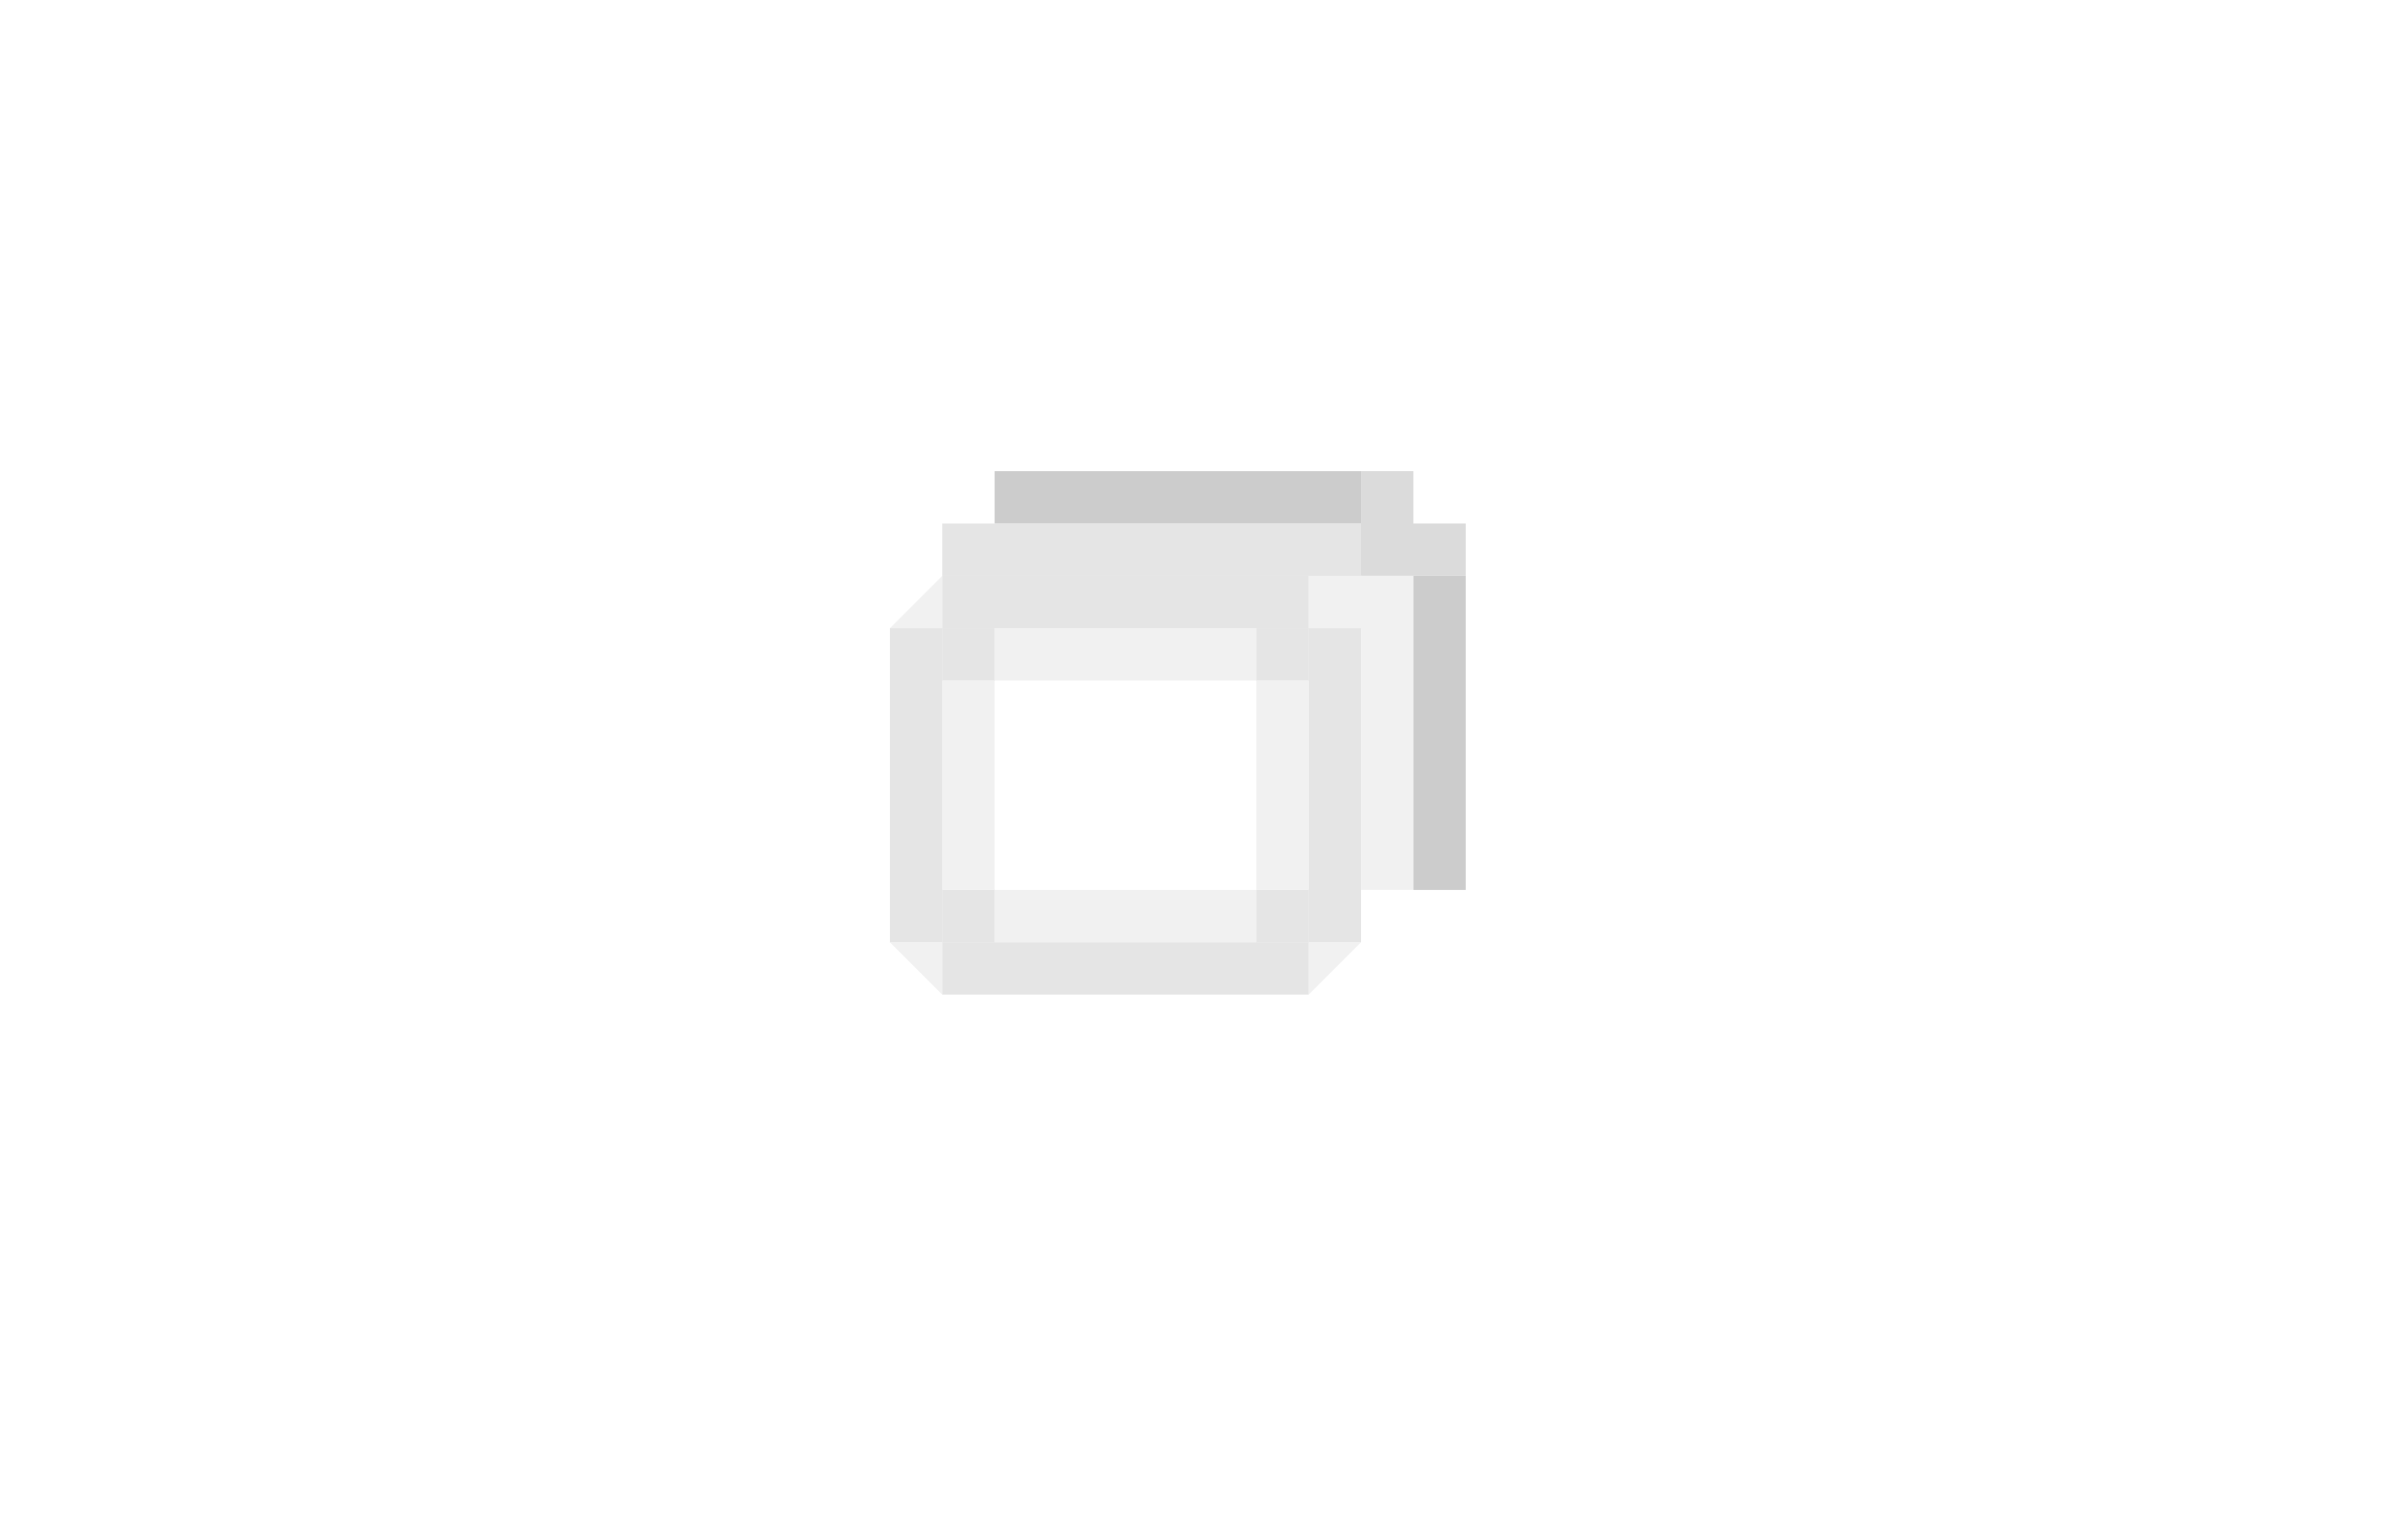
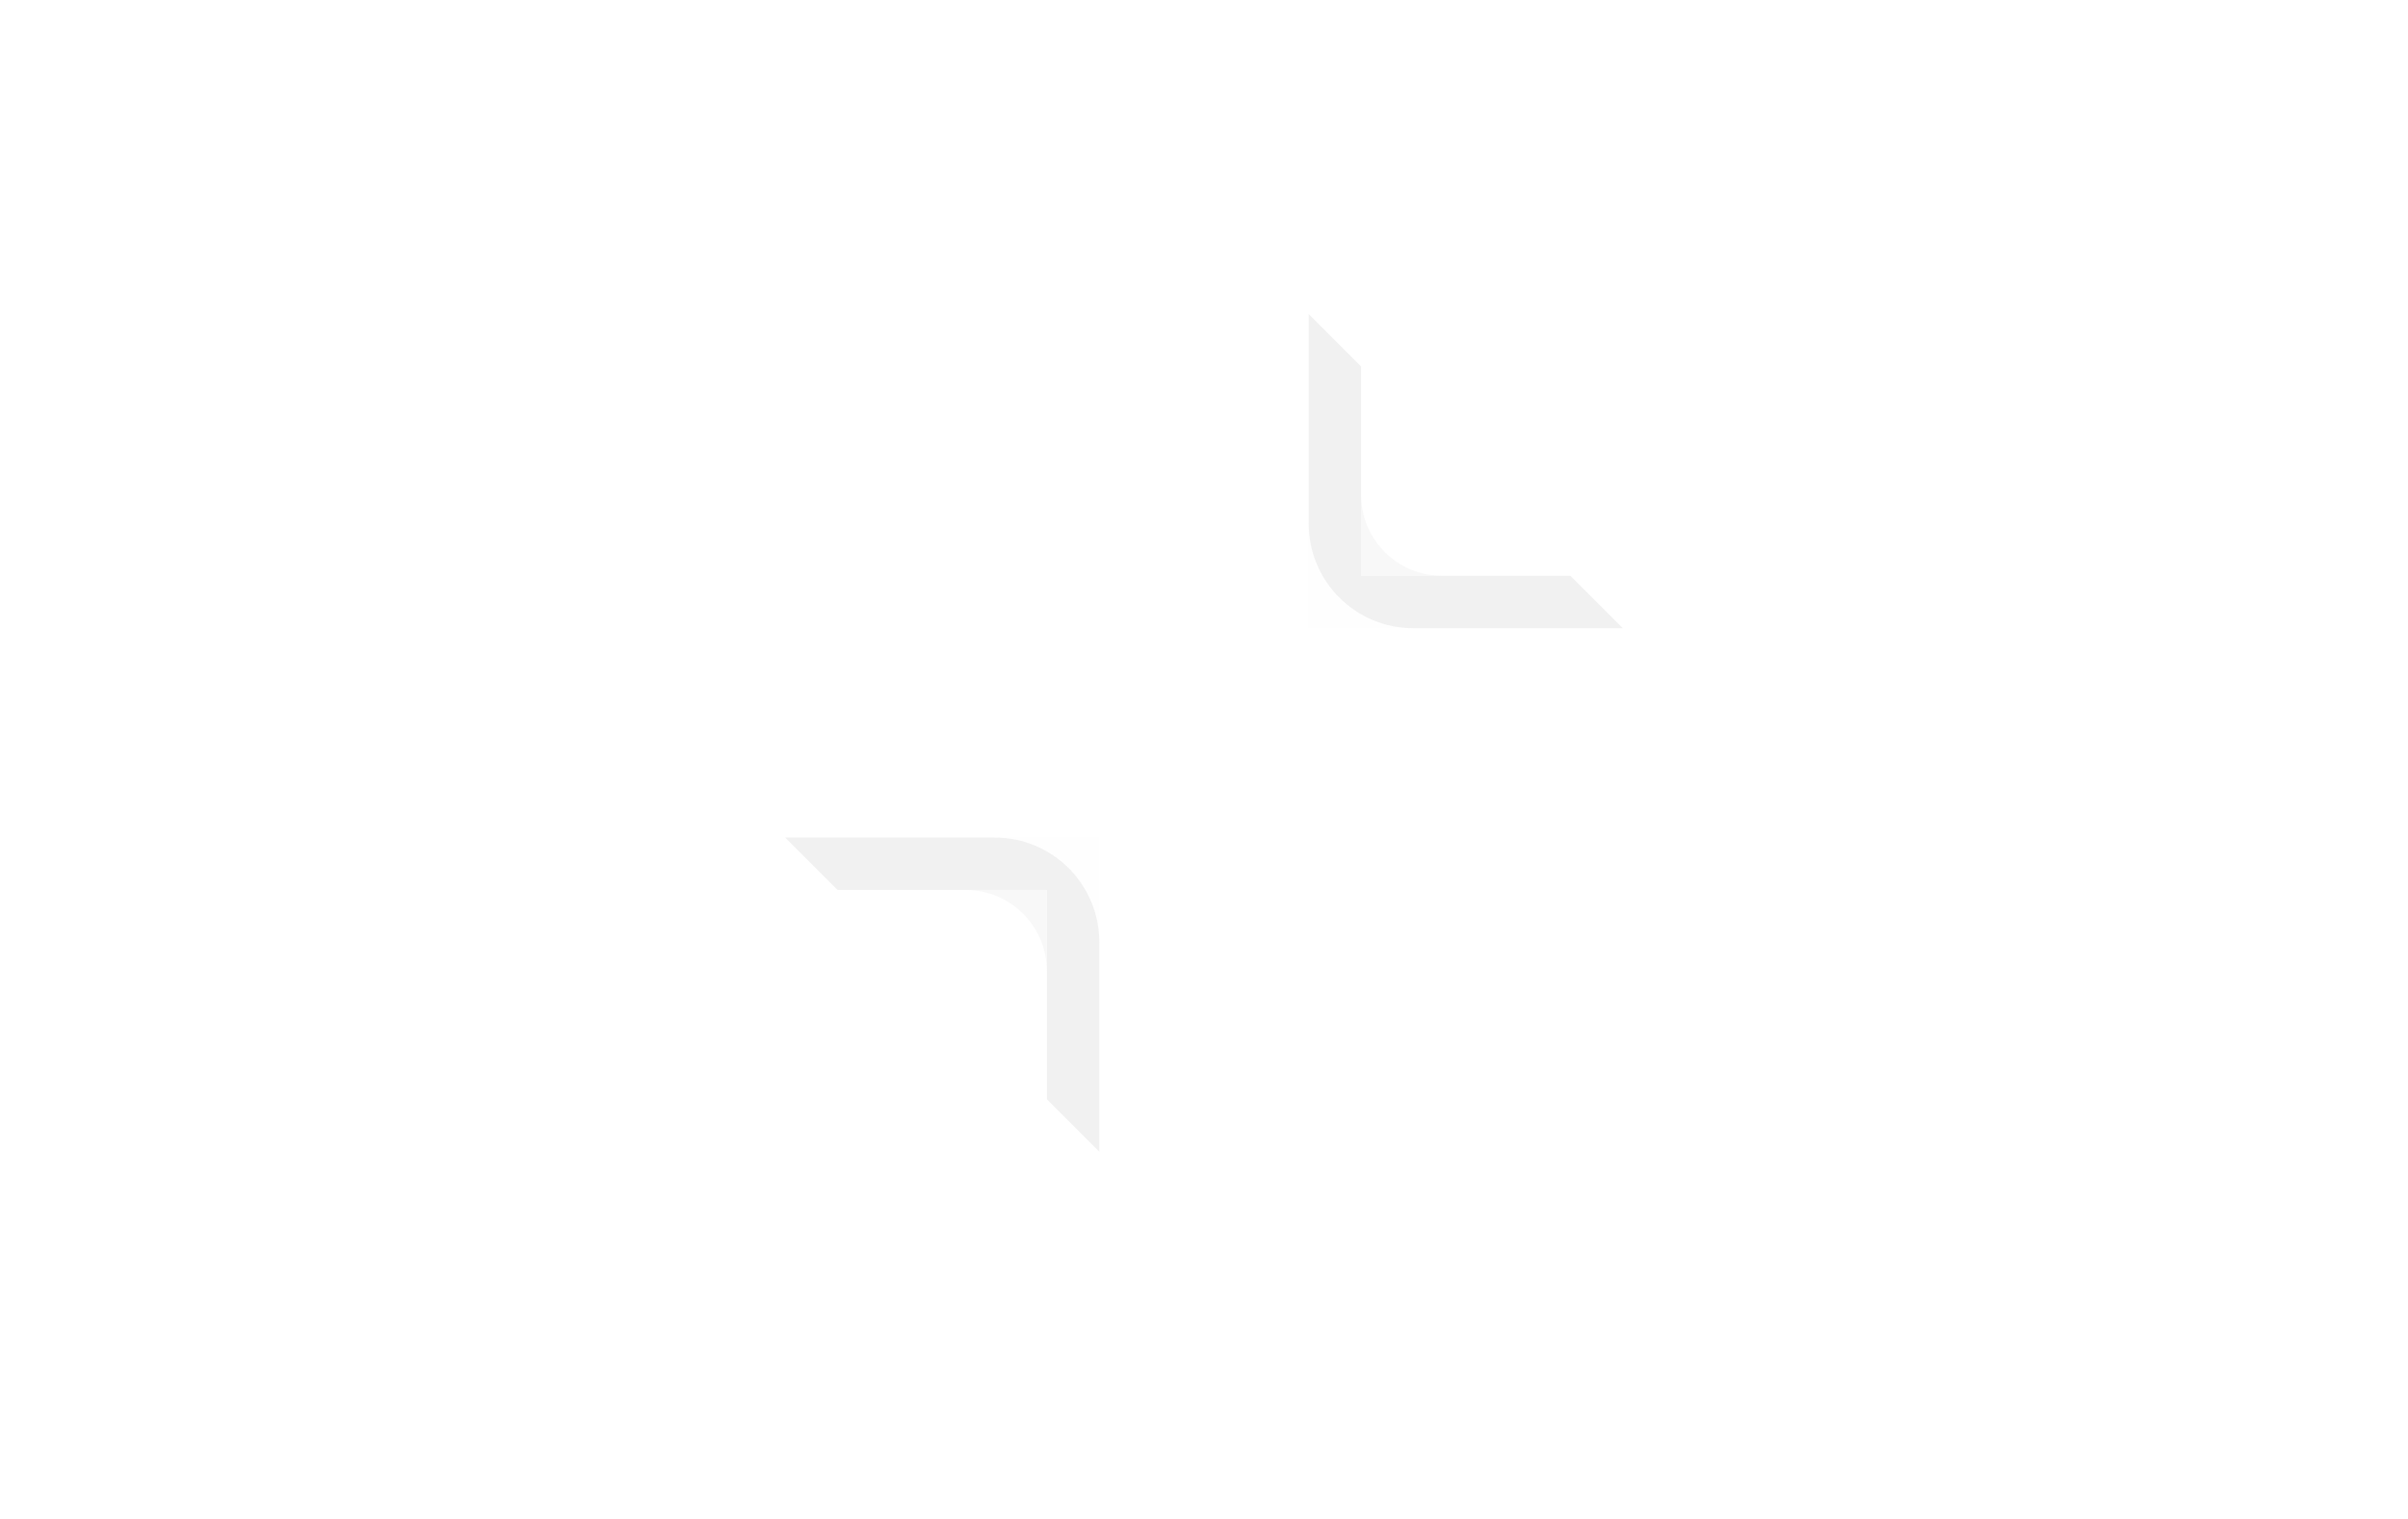
<svg xmlns="http://www.w3.org/2000/svg" viewBox="0 0 46 29" version="1.1" id="svg5" width="46" height="29" xml:space="preserve">
  <defs id="defs9">
    <style type="text/css" id="current-color-scheme-36">
      .ColorScheme-Text {
        color:#eff0f1;
      }
      .ColorScheme-NegativeText {
        color:#da4453;
      }
      </style>
    <style type="text/css" id="current-color-scheme-367">
      .ColorScheme-Text {
        color:#eff0f1;
      }
      .ColorScheme-NegativeText {
        color:#da4453;
      }
      </style>
    <style type="text/css" id="current-color-scheme-5">
      .ColorScheme-Text {
        color:#eff0f1;
      }
      .ColorScheme-NegativeText {
        color:#da4453;
      }
      </style>
    <style type="text/css" id="current-color-scheme-36-3">
      .ColorScheme-Text {
        color:#eff0f1;
      }
      .ColorScheme-NegativeText {
        color:#da4453;
      }
      </style>
    <style type="text/css" id="current-color-scheme-62">
      .ColorScheme-Text {
        color:#eff0f1;
      }
      .ColorScheme-NegativeText {
        color:#da4453;
      }
      </style>
    <style type="text/css" id="current-color-scheme-5-9">
      .ColorScheme-Text {
        color:#eff0f1;
      }
      .ColorScheme-NegativeText {
        color:#da4453;
      }
      </style>
    <style type="text/css" id="current-color-scheme-36-3-1">
      .ColorScheme-Text {
        color:#eff0f1;
      }
      .ColorScheme-NegativeText {
        color:#da4453;
      }
      </style>
    <style type="text/css" id="current-color-scheme-3675">
      .ColorScheme-Text {
        color:#eff0f1;
      }
      .ColorScheme-NegativeText {
        color:#da4453;
      }
      </style>
    <style type="text/css" id="current-color-scheme-53-3">
      .ColorScheme-Text {
        color:#eff0f1;
      }
      .ColorScheme-NegativeText {
        color:#da4453;
      }
      </style>
    <style type="text/css" id="current-color-scheme-5-5">
      .ColorScheme-Text {
        color:#eff0f1;
      }
      .ColorScheme-NegativeText {
        color:#da4453;
      }
      </style>
    <style type="text/css" id="current-color-scheme-0">
      .ColorScheme-Text {
        color:#eff0f1;
      }
      .ColorScheme-NegativeText {
        color:#da4453;
      }
      </style>
    <style type="text/css" id="current-color-scheme-5-6">
      .ColorScheme-Text {
        color:#eff0f1;
      }
      .ColorScheme-NegativeText {
        color:#da4453;
      }
      </style>
    <style type="text/css" id="current-color-scheme-36-3-6">
      .ColorScheme-Text {
        color:#eff0f1;
      }
      .ColorScheme-NegativeText {
        color:#da4453;
      }
      </style>
    <style type="text/css" id="current-color-scheme-5356-2">
      .ColorScheme-Text {
        color:#eff0f1;
      }
      .ColorScheme-NegativeText {
        color:#da4453;
      }
      </style>
    <style type="text/css" id="current-color-scheme-5-2">
      .ColorScheme-Text {
        color:#eff0f1;
      }
      .ColorScheme-NegativeText {
        color:#da4453;
      }
      </style>
    <style type="text/css" id="current-color-scheme-36-3-91">
      .ColorScheme-Text {
        color:#eff0f1;
      }
      .ColorScheme-NegativeText {
        color:#da4453;
      }
      </style>
    <style type="text/css" id="current-color-scheme-35">
      .ColorScheme-Text {
        color:#eff0f1;
      }
      .ColorScheme-NegativeText {
        color:#da4453;
      }
      </style>
    <style type="text/css" id="current-color-scheme-5-6-2">
      .ColorScheme-Text {
        color:#eff0f1;
      }
      .ColorScheme-NegativeText {
        color:#da4453;
      }
      </style>
    <style type="text/css" id="current-color-scheme-36-3-2">
      .ColorScheme-Text {
        color:#eff0f1;
      }
      .ColorScheme-NegativeText {
        color:#da4453;
      }
      </style>
    <style type="text/css" id="current-color-scheme-535-9">
      .ColorScheme-Text {
        color:#eff0f1;
      }
      .ColorScheme-NegativeText {
        color:#da4453;
      }
      </style>
    <style type="text/css" id="current-color-scheme-53-7">
      .ColorScheme-Text {
        color:#eff0f1;
      }
      .ColorScheme-NegativeText {
        color:#da4453;
      }
      </style>
    <style type="text/css" id="current-color-scheme-5-62">
      .ColorScheme-Text {
        color:#eff0f1;
      }
      .ColorScheme-NegativeText {
        color:#da4453;
      }
      </style>
    <style type="text/css" id="current-color-scheme-36-3-9">
      .ColorScheme-Text {
        color:#eff0f1;
      }
      .ColorScheme-NegativeText {
        color:#da4453;
      }
      </style>
+     <style type="text/css" id="current-color-scheme-36-31">
+       .ColorScheme-Text {
+         color:#eff0f1;
+       }
+       .ColorScheme-NegativeText {
+         color:#da4453;
+       }
+       </style>
+     <style type="text/css" id="current-color-scheme-367-7">
+       .ColorScheme-Text {
+         color:#eff0f1;
+       }
+       .ColorScheme-NegativeText {
+         color:#da4453;
+       }
+       </style>
+     <style type="text/css" id="current-color-scheme-5-59">
+       .ColorScheme-Text {
+         color:#eff0f1;
+       }
+       .ColorScheme-NegativeText {
+         color:#da4453;
+       }
+       </style>
+     <style type="text/css" id="current-color-scheme-36-3-62">
+       .ColorScheme-Text {
+         color:#eff0f1;
+       }
+       .ColorScheme-NegativeText {
+         color:#da4453;
+       }
+       </style>
+     <style type="text/css" id="current-color-scheme-62-1">
+       .ColorScheme-Text {
+         color:#eff0f1;
+       }
+       .ColorScheme-NegativeText {
+         color:#da4453;
+       }
+       </style>
+     <style type="text/css" id="current-color-scheme-5-9-7">
+       .ColorScheme-Text {
+         color:#eff0f1;
+       }
+       .ColorScheme-NegativeText {
+         color:#da4453;
+       }
+       </style>
+     <style type="text/css" id="current-color-scheme-36-3-1-8">
+       .ColorScheme-Text {
+         color:#eff0f1;
+       }
+       .ColorScheme-NegativeText {
+         color:#da4453;
+       }
+       </style>
+     <style type="text/css" id="current-color-scheme-3675-5">
+       .ColorScheme-Text {
+         color:#eff0f1;
+       }
+       .ColorScheme-NegativeText {
+         color:#da4453;
+       }
+       </style>
+     <style type="text/css" id="current-color-scheme-53-3-7">
+       .ColorScheme-Text {
+         color:#eff0f1;
+       }
+       .ColorScheme-NegativeText {
+         color:#da4453;
+       }
+       </style>
+     <style type="text/css" id="current-color-scheme-5-5-4">
+       .ColorScheme-Text {
+         color:#eff0f1;
+       }
+       .ColorScheme-NegativeText {
+         color:#da4453;
+       }
+       </style>
+     <style type="text/css" id="current-color-scheme-0-1">
+       .ColorScheme-Text {
+         color:#eff0f1;
+       }
+       .ColorScheme-NegativeText {
+         color:#da4453;
+       }
+       </style>
+     <style type="text/css" id="current-color-scheme-5-6-8">
+       .ColorScheme-Text {
+         color:#eff0f1;
+       }
+       .ColorScheme-NegativeText {
+         color:#da4453;
+       }
+       </style>
+     <style type="text/css" id="current-color-scheme-36-3-6-5">
+       .ColorScheme-Text {
+         color:#eff0f1;
+       }
+       .ColorScheme-NegativeText {
+         color:#da4453;
+       }
+       </style>
+     <style type="text/css" id="current-color-scheme-5356-2-9">
+       .ColorScheme-Text {
+         color:#eff0f1;
+       }
+       .ColorScheme-NegativeText {
+         color:#da4453;
+       }
+       </style>
+     <style type="text/css" id="current-color-scheme-5-2-7">
+       .ColorScheme-Text {
+         color:#eff0f1;
+       }
+       .ColorScheme-NegativeText {
+         color:#da4453;
+       }
+       </style>
+     <style type="text/css" id="current-color-scheme-36-3-91-5">
+       .ColorScheme-Text {
+         color:#eff0f1;
+       }
+       .ColorScheme-NegativeText {
+         color:#da4453;
+       }
+       </style>
+     <style type="text/css" id="current-color-scheme-35-3">
+       .ColorScheme-Text {
+         color:#eff0f1;
+       }
+       .ColorScheme-NegativeText {
+         color:#da4453;
+       }
+       </style>
+     <style type="text/css" id="current-color-scheme-5-6-2-8">
+       .ColorScheme-Text {
+         color:#eff0f1;
+       }
+       .ColorScheme-NegativeText {
+         color:#da4453;
+       }
+       </style>
+     <style type="text/css" id="current-color-scheme-36-3-2-8">
+       .ColorScheme-Text {
+         color:#eff0f1;
+       }
+       .ColorScheme-NegativeText {
+         color:#da4453;
+       }
+       </style>
+     <style type="text/css" id="current-color-scheme-535-9-3">
+       .ColorScheme-Text {
+         color:#eff0f1;
+       }
+       .ColorScheme-NegativeText {
+         color:#da4453;
+       }
+       </style>
+     <style type="text/css" id="current-color-scheme-53-7-1">
+       .ColorScheme-Text {
+         color:#eff0f1;
+       }
+       .ColorScheme-NegativeText {
+         color:#da4453;
+       }
+       </style>
+     <style type="text/css" id="current-color-scheme-5-62-8">
+       .ColorScheme-Text {
+         color:#eff0f1;
+       }
+       .ColorScheme-NegativeText {
+         color:#da4453;
+       }
+       </style>
+     <style type="text/css" id="current-color-scheme-36-3-9-9">
+       .ColorScheme-Text {
+         color:#eff0f1;
+       }
+       .ColorScheme-NegativeText {
+         color:#da4453;
+       }
+       </style>
    <style type="text/css" id="current-color-scheme-36-7">
      .ColorScheme-Text {
        color:#eff0f1;
      }
      .ColorScheme-NegativeText {
        color:#da4453;
      }
      </style>
    <style type="text/css" id="current-color-scheme-367-5">
      .ColorScheme-Text {
        color:#eff0f1;
      }
      .ColorScheme-NegativeText {
        color:#da4453;
      }
      </style>
    <style type="text/css" id="current-color-scheme-5-3">
      .ColorScheme-Text {
        color:#eff0f1;
      }
      .ColorScheme-NegativeText {
        color:#da4453;
      }
      </style>
    <style type="text/css" id="current-color-scheme-36-3-5">
      .ColorScheme-Text {
        color:#eff0f1;
      }
      .ColorScheme-NegativeText {
        color:#da4453;
      }
      </style>
    <style type="text/css" id="current-color-scheme-62-6">
      .ColorScheme-Text {
        color:#eff0f1;
      }
      .ColorScheme-NegativeText {
        color:#da4453;
      }
      </style>
    <style type="text/css" id="current-color-scheme-5-9-2">
      .ColorScheme-Text {
        color:#eff0f1;
      }
      .ColorScheme-NegativeText {
        color:#da4453;
      }
      </style>
    <style type="text/css" id="current-color-scheme-36-3-1-9">
      .ColorScheme-Text {
        color:#eff0f1;
      }
      .ColorScheme-NegativeText {
        color:#da4453;
      }
      </style>
    <style type="text/css" id="current-color-scheme-3675-1">
      .ColorScheme-Text {
        color:#eff0f1;
      }
      .ColorScheme-NegativeText {
        color:#da4453;
      }
      </style>
    <style type="text/css" id="current-color-scheme-53-3-2">
      .ColorScheme-Text {
        color:#eff0f1;
      }
      .ColorScheme-NegativeText {
        color:#da4453;
      }
      </style>
    <style type="text/css" id="current-color-scheme-5-5-7">
      .ColorScheme-Text {
        color:#eff0f1;
      }
      .ColorScheme-NegativeText {
        color:#da4453;
      }
      </style>
    <style type="text/css" id="current-color-scheme-0-0">
      .ColorScheme-Text {
        color:#eff0f1;
      }
      .ColorScheme-NegativeText {
        color:#da4453;
      }
      </style>
    <style type="text/css" id="current-color-scheme-5-6-9">
      .ColorScheme-Text {
        color:#eff0f1;
      }
      .ColorScheme-NegativeText {
        color:#da4453;
      }
      </style>
    <style type="text/css" id="current-color-scheme-36-3-6-3">
      .ColorScheme-Text {
        color:#eff0f1;
      }
      .ColorScheme-NegativeText {
        color:#da4453;
      }
      </style>
    <style type="text/css" id="current-color-scheme-5356-2-6">
      .ColorScheme-Text {
        color:#eff0f1;
      }
      .ColorScheme-NegativeText {
        color:#da4453;
      }
      </style>
    <style type="text/css" id="current-color-scheme-5-2-0">
      .ColorScheme-Text {
        color:#eff0f1;
      }
      .ColorScheme-NegativeText {
        color:#da4453;
      }
      </style>
    <style type="text/css" id="current-color-scheme-36-3-91-6">
      .ColorScheme-Text {
        color:#eff0f1;
      }
      .ColorScheme-NegativeText {
        color:#da4453;
      }
      </style>
    <style type="text/css" id="current-color-scheme-35-2">
      .ColorScheme-Text {
        color:#eff0f1;
      }
      .ColorScheme-NegativeText {
        color:#da4453;
      }
      </style>
    <style type="text/css" id="current-color-scheme-5-6-2-6">
      .ColorScheme-Text {
        color:#eff0f1;
      }
      .ColorScheme-NegativeText {
        color:#da4453;
      }
      </style>
    <style type="text/css" id="current-color-scheme-36-3-2-1">
      .ColorScheme-Text {
        color:#eff0f1;
      }
      .ColorScheme-NegativeText {
        color:#da4453;
      }
      </style>
    <style type="text/css" id="current-color-scheme-535-9-8">
      .ColorScheme-Text {
        color:#eff0f1;
      }
      .ColorScheme-NegativeText {
        color:#da4453;
      }
      </style>
    <style type="text/css" id="current-color-scheme-53-7-7">
      .ColorScheme-Text {
        color:#eff0f1;
      }
      .ColorScheme-NegativeText {
        color:#da4453;
      }
      </style>
    <style type="text/css" id="current-color-scheme-5-62-9">
      .ColorScheme-Text {
        color:#eff0f1;
      }
      .ColorScheme-NegativeText {
        color:#da4453;
      }
      </style>
    <style type="text/css" id="current-color-scheme-36-3-9-2">
      .ColorScheme-Text {
        color:#eff0f1;
      }
      .ColorScheme-NegativeText {
        color:#da4453;
      }
      </style>
  </defs>
  <style type="text/css" id="current-color-scheme">
        .ColorScheme-Text {
            color:#eff0f1;
        }
    </style>
  <style type="text/css" id="current-color-scheme-5356">
        .ColorScheme-Text {
            color:#eff0f1;
        }
    </style>
  <style type="text/css" id="current-color-scheme-535">
        .ColorScheme-Text {
            color:#eff0f1;
        }
    </style>
  <style type="text/css" id="current-color-scheme-53">
        .ColorScheme-Text {
            color:#eff0f1;
        }
    </style>
  <style type="text/css" id="current-color-scheme-3">
        .ColorScheme-Text {
            color:#eff0f1;
        }
    </style>
  <style type="text/css" id="current-color-scheme-3-5">
        .ColorScheme-Text {
            color:#eff0f1;
        }
    </style>
  <style type="text/css" id="current-color-scheme-3-3">
        .ColorScheme-Text {
            color:#eff0f1;
        }
    </style>
  <style type="text/css" id="current-color-scheme-36-35">
        .ColorScheme-Text {
            color:#eff0f1;
        }
    </style>
  <style type="text/css" id="current-color-scheme-6">
        .ColorScheme-Text {
            color:#eff0f1;
        }
    </style>
  <style type="text/css" id="current-color-scheme-3-7">
        .ColorScheme-Text {
            color:#eff0f1;
        }
    </style>
  <style type="text/css" id="current-color-scheme-3-2">
        .ColorScheme-Text {
            color:#eff0f1;
        }
    </style>
  <style type="text/css" id="current-color-scheme-3-3-7">
        .ColorScheme-Text {
            color:#eff0f1;
        }
    </style>
  <style type="text/css" id="current-color-scheme-36-0">
        .ColorScheme-Text {
            color:#eff0f1;
        }
    </style>
  <style type="text/css" id="current-color-scheme-6-9">
        .ColorScheme-Text {
            color:#eff0f1;
        }
    </style>
  <style type="text/css" id="current-color-scheme-3-7-3">
        .ColorScheme-Text {
            color:#eff0f1;
        }
    </style>
  <style type="text/css" id="current-color-scheme-3-12">
        .ColorScheme-Text {
            color:#eff0f1;
        }
    </style>
  <style type="text/css" id="current-color-scheme-3-5-7">
        .ColorScheme-Text {
            color:#eff0f1;
        }
    </style>
  <style type="text/css" id="current-color-scheme-3-3-09">
        .ColorScheme-Text {
            color:#eff0f1;
        }
    </style>
  <style type="text/css" id="current-color-scheme-36-360">
        .ColorScheme-Text {
            color:#eff0f1;
        }
    </style>
  <style type="text/css" id="current-color-scheme-3-2-6">
        .ColorScheme-Text {
            color:#eff0f1;
        }
    </style>
  <style type="text/css" id="current-color-scheme-3-3-6">
        .ColorScheme-Text {
            color:#eff0f1;
        }
    </style>
  <style type="text/css" id="current-color-scheme-36-1">
        .ColorScheme-Text {
            color:#eff0f1;
        }
    </style>
  <style type="text/css" id="current-color-scheme-6-2">
        .ColorScheme-Text {
            color:#eff0f1;
        }
    </style>
  <style type="text/css" id="current-color-scheme-3-7-61">
        .ColorScheme-Text {
            color:#eff0f1;
        }
    </style>
  <style type="text/css" id="current-color-scheme-3-0">
        .ColorScheme-Text {
            color:#eff0f1;
        }
    </style>
  <style type="text/css" id="current-color-scheme-3-3-9">
        .ColorScheme-Text {
            color:#eff0f1;
        }
    </style>
  <style type="text/css" id="current-color-scheme-36-36">
        .ColorScheme-Text {
            color:#eff0f1;
        }
    </style>
  <style type="text/css" id="current-color-scheme-6-0">
        .ColorScheme-Text {
            color:#eff0f1;
        }
    </style>
  <style type="text/css" id="current-color-scheme-3-7-6">
        .ColorScheme-Text {
            color:#eff0f1;
        }
    </style>
  <style type="text/css" id="current-color-scheme-3-9">
        .ColorScheme-Text {
            color:#eff0f1;
        }
    </style>
  <style type="text/css" id="current-color-scheme-3-3-1">
        .ColorScheme-Text {
            color:#eff0f1;
        }
    </style>
  <style type="text/css" id="current-color-scheme-36-2">
        .ColorScheme-Text {
            color:#eff0f1;
        }
    </style>
  <style type="text/css" id="current-color-scheme-6-7">
        .ColorScheme-Text {
            color:#eff0f1;
        }
    </style>
  <style type="text/css" id="current-color-scheme-3-7-0">
        .ColorScheme-Text {
            color:#eff0f1;
        }
    </style>
  <style type="text/css" id="current-color-scheme-3-1">
        .ColorScheme-Text {
            color:#eff0f1;
        }
    </style>
  <style type="text/css" id="current-color-scheme-36-27">
        .ColorScheme-Text {
            color:#eff0f1;
        }
    </style>
  <style type="text/css" id="current-color-scheme-3-5-2">
        .ColorScheme-Text {
            color:#eff0f1;
        }
    </style>
  <style type="text/css" id="current-color-scheme-3-3-0">
        .ColorScheme-Text {
            color:#eff0f1;
        }
    </style>
  <style type="text/css" id="current-color-scheme-36-6">
        .ColorScheme-Text {
            color:#eff0f1;
        }
    </style>
  <style type="text/css" id="current-color-scheme-6-9-8">
        .ColorScheme-Text {
            color:#eff0f1;
        }
    </style>
  <style type="text/css" id="current-color-scheme-3-7-3-7">
        .ColorScheme-Text {
            color:#eff0f1;
        }
    </style>
  <g id="g7" transform="translate(-16)" />
  <g id="g9" transform="translate(-13,-1)">
-     <path id="rect7" style="fill:#cccccc;fill-opacity:0.7;stroke-linecap:round;stroke-linejoin:round;paint-order:stroke fill markers" d="m 39,10 v 1 1 h 1 1 v -1 h -1 v -1 z" />
-     <path id="rect5" style="fill:#e5e5e5;fill-opacity:0.5;stroke-width:0.354;stroke-linecap:round;stroke-linejoin:round;paint-order:stroke fill markers" d="m 38,12 v 1 h 1 v 5 h 1 v -6 h -1 z m -6,1 v 1 h 5 v -1 z m 5,1 v 4 h 1 v -4 z m 0,4 h -5 v 1 h 5 z m -5,0 v -4 h -1 v 4 z" />
-     <path id="rect4" style="fill:#e5e5e5;fill-opacity:0.5;stroke-width:0.354;stroke-linecap:round;stroke-linejoin:round;paint-order:stroke fill markers" d="m 31,12 -1,1 h 1 z m -1,7 1,1 v -1 z m 8,0 v 1 l 1,-1 z" />
-     <path id="path3" style="fill:#cccccc;fill-opacity:1;stroke-width:0.794;stroke-linecap:round;stroke-linejoin:round;paint-order:stroke fill markers" d="m 32,10 v 1 h 8 v 7 h 1 v -6 h -1 v -1 h -1 v -1 z" />
-     <path id="rect2" style="fill:#e5e5e5;fill-opacity:1;stroke-width:0.794;stroke-linecap:round;stroke-linejoin:round;paint-order:stroke fill markers" d="m 30,13 v 6 h 1 v 1 h 7 v -1 h 1 v -6 h -1 v -1 h -7 v 1 z m 1,0 h 7 v 6 h -7 v -5.831 z" />
-     <rect style="fill:#cccccc;fill-opacity:0.5;stroke-width:1;stroke-linecap:round;stroke-linejoin:round;paint-order:stroke fill markers" id="rect6" width="1" height="8" x="11" y="-39" transform="rotate(90)" />
-     <path id="rect15" style="fill:#cbcbcb;fill-opacity:0.502;stroke-linecap:round;stroke-linejoin:round;paint-order:stroke fill markers" d="m 31,13 v 1 h 1 v -1 z m 6,0 v 1 h 1 v -1 z m -6,5 v 1 h 1 v -1 z m 6,0 v 1 h 1 v -1 z" />
+     <g id="g512" transform="translate(-1.999999,2)">
+       <g id="g581" transform="rotate(180,26.49902,17.5)">
+         <g id="g571" transform="translate(-16)" />
+         <g id="g579" transform="translate(-13,-1)">
+           <path id="path573" style="fill:#e5e5e5;fill-opacity:0.05;stroke-width:6.429;stroke-linecap:round;stroke-linejoin:round;paint-order:markers stroke fill" d="M 30,19.002 V 21 h 1.998 C 30.89,21 30,20.11 30,19.002 Z" />
+           <path id="path575" style="fill:#e5e5e5;fill-opacity:0.25;stroke-width:5;stroke-linecap:round;stroke-linejoin:round;paint-order:markers stroke fill" d="M 31,18.445 V 20 h 1.555 C 31.693,20 31,19.307 31,18.445 Z" />
+           <path id="path577" style="fill:#e5e5e5;fill-opacity:0.5;stroke-width:0.794;stroke-linecap:round;stroke-linejoin:round;paint-order:stroke fill markers" d="m 29.998,15 v 4 c 0,1.108 0.892,2 2,2 h 4 l -1,-1 h -4 v -4 z" />
+         </g>
+       </g>
+     </g>
+     <g id="g640" transform="rotate(180,33,11)">
+       <g id="g630" transform="translate(-16)" />
+       <g id="g638" transform="translate(-13,-1)">
+         <g id="g504">
+           <path id="path632" style="fill:#e5e5e5;fill-opacity:0.05;stroke-width:6.429;stroke-linecap:round;stroke-linejoin:round;paint-order:markers stroke fill" d="M 39.002,10 C 40.11,10 41,10.89 41,11.998 V 10 Z" />
+           <path id="path634" style="fill:#e5e5e5;fill-opacity:0.25;stroke-width:5;stroke-linecap:round;stroke-linejoin:round;paint-order:markers stroke fill" d="M 38.445,11 C 39.307,11 40,11.693 40,12.555 V 11 Z" />
+           <path id="path636" style="fill:#e5e5e5;fill-opacity:0.5;stroke-width:0.794;stroke-linecap:round;stroke-linejoin:round;paint-order:stroke fill markers" d="m 35,10 1,1 h 4 v 4 l 1,1 v -4 c 0,-1.108 -0.892,-2 -2,-2 z" />
+         </g>
+       </g>
+     </g>
  </g>
+   <style type="text/css" id="current-color-scheme-33">
+         .ColorScheme-Text {
+             color:#eff0f1;
+         }
+     </style>
+   <style type="text/css" id="current-color-scheme-5356-3">
+         .ColorScheme-Text {
+             color:#eff0f1;
+         }
+     </style>
+   <style type="text/css" id="current-color-scheme-535-8">
+         .ColorScheme-Text {
+             color:#eff0f1;
+         }
+     </style>
+   <style type="text/css" id="current-color-scheme-53-6">
+         .ColorScheme-Text {
+             color:#eff0f1;
+         }
+     </style>
+   <style type="text/css" id="current-color-scheme-3-04">
+         .ColorScheme-Text {
+             color:#eff0f1;
+         }
+     </style>
+   <style type="text/css" id="current-color-scheme-3-5-8">
+         .ColorScheme-Text {
+             color:#eff0f1;
+         }
+     </style>
+   <style type="text/css" id="current-color-scheme-3-3-8">
+         .ColorScheme-Text {
+             color:#eff0f1;
+         }
+     </style>
+   <style type="text/css" id="current-color-scheme-36-35-8">
+         .ColorScheme-Text {
+             color:#eff0f1;
+         }
+     </style>
+   <style type="text/css" id="current-color-scheme-6-97">
+         .ColorScheme-Text {
+             color:#eff0f1;
+         }
+     </style>
+   <style type="text/css" id="current-color-scheme-3-7-7">
+         .ColorScheme-Text {
+             color:#eff0f1;
+         }
+     </style>
+   <style type="text/css" id="current-color-scheme-3-2-64">
+         .ColorScheme-Text {
+             color:#eff0f1;
+         }
+     </style>
+   <style type="text/css" id="current-color-scheme-3-3-7-3">
+         .ColorScheme-Text {
+             color:#eff0f1;
+         }
+     </style>
+   <style type="text/css" id="current-color-scheme-36-0-0">
+         .ColorScheme-Text {
+             color:#eff0f1;
+         }
+     </style>
+   <style type="text/css" id="current-color-scheme-6-9-3">
+         .ColorScheme-Text {
+             color:#eff0f1;
+         }
+     </style>
+   <style type="text/css" id="current-color-scheme-3-7-3-0">
+         .ColorScheme-Text {
+             color:#eff0f1;
+         }
+     </style>
+   <style type="text/css" id="current-color-scheme-3-12-9">
+         .ColorScheme-Text {
+             color:#eff0f1;
+         }
+     </style>
+   <style type="text/css" id="current-color-scheme-3-5-7-2">
+         .ColorScheme-Text {
+             color:#eff0f1;
+         }
+     </style>
+   <style type="text/css" id="current-color-scheme-3-3-09-5">
+         .ColorScheme-Text {
+             color:#eff0f1;
+         }
+     </style>
+   <style type="text/css" id="current-color-scheme-36-360-4">
+         .ColorScheme-Text {
+             color:#eff0f1;
+         }
+     </style>
+   <style type="text/css" id="current-color-scheme-3-2-6-0">
+         .ColorScheme-Text {
+             color:#eff0f1;
+         }
+     </style>
+   <style type="text/css" id="current-color-scheme-3-3-6-5">
+         .ColorScheme-Text {
+             color:#eff0f1;
+         }
+     </style>
+   <style type="text/css" id="current-color-scheme-36-1-9">
+         .ColorScheme-Text {
+             color:#eff0f1;
+         }
+     </style>
+   <style type="text/css" id="current-color-scheme-6-2-4">
+         .ColorScheme-Text {
+             color:#eff0f1;
+         }
+     </style>
+   <style type="text/css" id="current-color-scheme-3-7-61-6">
+         .ColorScheme-Text {
+             color:#eff0f1;
+         }
+     </style>
+   <style type="text/css" id="current-color-scheme-3-0-9">
+         .ColorScheme-Text {
+             color:#eff0f1;
+         }
+     </style>
+   <style type="text/css" id="current-color-scheme-3-3-9-2">
+         .ColorScheme-Text {
+             color:#eff0f1;
+         }
+     </style>
+   <style type="text/css" id="current-color-scheme-36-36-2">
+         .ColorScheme-Text {
+             color:#eff0f1;
+         }
+     </style>
+   <style type="text/css" id="current-color-scheme-6-0-4">
+         .ColorScheme-Text {
+             color:#eff0f1;
+         }
+     </style>
+   <style type="text/css" id="current-color-scheme-3-7-6-7">
+         .ColorScheme-Text {
+             color:#eff0f1;
+         }
+     </style>
+   <style type="text/css" id="current-color-scheme-3-9-7">
+         .ColorScheme-Text {
+             color:#eff0f1;
+         }
+     </style>
+   <style type="text/css" id="current-color-scheme-3-3-1-5">
+         .ColorScheme-Text {
+             color:#eff0f1;
+         }
+     </style>
+   <style type="text/css" id="current-color-scheme-36-2-4">
+         .ColorScheme-Text {
+             color:#eff0f1;
+         }
+     </style>
+   <style type="text/css" id="current-color-scheme-6-7-8">
+         .ColorScheme-Text {
+             color:#eff0f1;
+         }
+     </style>
+   <style type="text/css" id="current-color-scheme-3-7-0-1">
+         .ColorScheme-Text {
+             color:#eff0f1;
+         }
+     </style>
+   <style type="text/css" id="current-color-scheme-3-1-2">
+         .ColorScheme-Text {
+             color:#eff0f1;
+         }
+     </style>
+   <style type="text/css" id="current-color-scheme-36-27-8">
+         .ColorScheme-Text {
+             color:#eff0f1;
+         }
+     </style>
+   <style type="text/css" id="current-color-scheme-3-5-2-9">
+         .ColorScheme-Text {
+             color:#eff0f1;
+         }
+     </style>
+   <style type="text/css" id="current-color-scheme-3-3-0-3">
+         .ColorScheme-Text {
+             color:#eff0f1;
+         }
+     </style>
+   <style type="text/css" id="current-color-scheme-36-6-6">
+         .ColorScheme-Text {
+             color:#eff0f1;
+         }
+     </style>
+   <style type="text/css" id="current-color-scheme-6-9-8-8">
+         .ColorScheme-Text {
+             color:#eff0f1;
+         }
+     </style>
+   <style type="text/css" id="current-color-scheme-3-7-3-7-0">
+         .ColorScheme-Text {
+             color:#eff0f1;
+         }
+     </style>
  <style type="text/css" id="current-color-scheme-37">
        .ColorScheme-Text {
            color:#eff0f1;
        }
    </style>
  <style type="text/css" id="current-color-scheme-5356-5">
        .ColorScheme-Text {
            color:#eff0f1;
        }
    </style>
  <style type="text/css" id="current-color-scheme-535-92">
        .ColorScheme-Text {
            color:#eff0f1;
        }
    </style>
  <style type="text/css" id="current-color-scheme-53-2">
        .ColorScheme-Text {
            color:#eff0f1;
        }
    </style>
  <style type="text/css" id="current-color-scheme-3-8">
        .ColorScheme-Text {
            color:#eff0f1;
        }
    </style>
  <style type="text/css" id="current-color-scheme-3-5-9">
        .ColorScheme-Text {
            color:#eff0f1;
        }
    </style>
  <style type="text/css" id="current-color-scheme-3-3-73">
        .ColorScheme-Text {
            color:#eff0f1;
        }
    </style>
  <style type="text/css" id="current-color-scheme-36-35-6">
        .ColorScheme-Text {
            color:#eff0f1;
        }
    </style>
  <style type="text/css" id="current-color-scheme-6-1">
        .ColorScheme-Text {
            color:#eff0f1;
        }
    </style>
  <style type="text/css" id="current-color-scheme-3-7-2">
        .ColorScheme-Text {
            color:#eff0f1;
        }
    </style>
  <style type="text/css" id="current-color-scheme-3-2-9">
        .ColorScheme-Text {
            color:#eff0f1;
        }
    </style>
-   <style type="text/css" id="current-color-scheme-3-3-7-3">
-         .ColorScheme-Text {
-             color:#eff0f1;
-         }
-     </style>
-   <style type="text/css" id="current-color-scheme-36-0-1">
-         .ColorScheme-Text {
-             color:#eff0f1;
-         }
-     </style>
-   <style type="text/css" id="current-color-scheme-6-9-9">
-         .ColorScheme-Text {
-             color:#eff0f1;
-         }
-     </style>
-   <style type="text/css" id="current-color-scheme-3-7-3-4">
-         .ColorScheme-Text {
-             color:#eff0f1;
-         }
-     </style>
-   <style type="text/css" id="current-color-scheme-3-12-7">
-         .ColorScheme-Text {
-             color:#eff0f1;
-         }
-     </style>
-   <style type="text/css" id="current-color-scheme-3-5-7-8">
-         .ColorScheme-Text {
-             color:#eff0f1;
-         }
-     </style>
-   <style type="text/css" id="current-color-scheme-3-3-09-4">
-         .ColorScheme-Text {
-             color:#eff0f1;
-         }
-     </style>
-   <style type="text/css" id="current-color-scheme-36-360-5">
-         .ColorScheme-Text {
-             color:#eff0f1;
-         }
-     </style>
-   <style type="text/css" id="current-color-scheme-3-2-6-0">
-         .ColorScheme-Text {
-             color:#eff0f1;
-         }
-     </style>
-   <style type="text/css" id="current-color-scheme-3-3-6-3">
-         .ColorScheme-Text {
-             color:#eff0f1;
-         }
-     </style>
-   <style type="text/css" id="current-color-scheme-36-1-6">
-         .ColorScheme-Text {
-             color:#eff0f1;
-         }
-     </style>
-   <style type="text/css" id="current-color-scheme-6-2-1">
-         .ColorScheme-Text {
-             color:#eff0f1;
-         }
-     </style>
-   <style type="text/css" id="current-color-scheme-3-7-61-0">
-         .ColorScheme-Text {
-             color:#eff0f1;
-         }
-     </style>
-   <style type="text/css" id="current-color-scheme-3-0-6">
-         .ColorScheme-Text {
-             color:#eff0f1;
-         }
-     </style>
-   <style type="text/css" id="current-color-scheme-3-3-9-3">
-         .ColorScheme-Text {
-             color:#eff0f1;
-         }
-     </style>
-   <style type="text/css" id="current-color-scheme-36-36-2">
-         .ColorScheme-Text {
-             color:#eff0f1;
-         }
-     </style>
-   <style type="text/css" id="current-color-scheme-6-0-0">
-         .ColorScheme-Text {
-             color:#eff0f1;
-         }
-     </style>
-   <style type="text/css" id="current-color-scheme-3-7-6-6">
-         .ColorScheme-Text {
-             color:#eff0f1;
-         }
-     </style>
-   <style type="text/css" id="current-color-scheme-3-9-1">
-         .ColorScheme-Text {
-             color:#eff0f1;
-         }
-     </style>
-   <style type="text/css" id="current-color-scheme-3-3-1-5">
-         .ColorScheme-Text {
-             color:#eff0f1;
-         }
-     </style>
-   <style type="text/css" id="current-color-scheme-36-2-5">
-         .ColorScheme-Text {
-             color:#eff0f1;
-         }
-     </style>
-   <style type="text/css" id="current-color-scheme-6-7-4">
-         .ColorScheme-Text {
-             color:#eff0f1;
-         }
-     </style>
-   <style type="text/css" id="current-color-scheme-3-7-0-7">
+   <style type="text/css" id="current-color-scheme-3-3-7-31">
+         .ColorScheme-Text {
+             color:#eff0f1;
+         }
+     </style>
+   <style type="text/css" id="current-color-scheme-36-0-9">
+         .ColorScheme-Text {
+             color:#eff0f1;
+         }
+     </style>
+   <style type="text/css" id="current-color-scheme-6-9-4">
+         .ColorScheme-Text {
+             color:#eff0f1;
+         }
+     </style>
+   <style type="text/css" id="current-color-scheme-3-7-3-78">
+         .ColorScheme-Text {
+             color:#eff0f1;
+         }
+     </style>
+   <style type="text/css" id="current-color-scheme-3-12-4">
+         .ColorScheme-Text {
+             color:#eff0f1;
+         }
+     </style>
+   <style type="text/css" id="current-color-scheme-3-5-7-5">
+         .ColorScheme-Text {
+             color:#eff0f1;
+         }
+     </style>
+   <style type="text/css" id="current-color-scheme-3-3-09-0">
+         .ColorScheme-Text {
+             color:#eff0f1;
+         }
+     </style>
+   <style type="text/css" id="current-color-scheme-36-360-3">
+         .ColorScheme-Text {
+             color:#eff0f1;
+         }
+     </style>
+   <style type="text/css" id="current-color-scheme-3-2-6-6">
+         .ColorScheme-Text {
+             color:#eff0f1;
+         }
+     </style>
+   <style type="text/css" id="current-color-scheme-3-3-6-1">
+         .ColorScheme-Text {
+             color:#eff0f1;
+         }
+     </style>
+   <style type="text/css" id="current-color-scheme-36-1-0">
+         .ColorScheme-Text {
+             color:#eff0f1;
+         }
+     </style>
+   <style type="text/css" id="current-color-scheme-6-2-6">
+         .ColorScheme-Text {
+             color:#eff0f1;
+         }
+     </style>
+   <style type="text/css" id="current-color-scheme-3-7-61-3">
+         .ColorScheme-Text {
+             color:#eff0f1;
+         }
+     </style>
+   <style type="text/css" id="current-color-scheme-3-0-2">
+         .ColorScheme-Text {
+             color:#eff0f1;
+         }
+     </style>
+   <style type="text/css" id="current-color-scheme-3-3-9-0">
+         .ColorScheme-Text {
+             color:#eff0f1;
+         }
+     </style>
+   <style type="text/css" id="current-color-scheme-36-36-6">
+         .ColorScheme-Text {
+             color:#eff0f1;
+         }
+     </style>
+   <style type="text/css" id="current-color-scheme-6-0-1">
+         .ColorScheme-Text {
+             color:#eff0f1;
+         }
+     </style>
+   <style type="text/css" id="current-color-scheme-3-7-6-5">
+         .ColorScheme-Text {
+             color:#eff0f1;
+         }
+     </style>
+   <style type="text/css" id="current-color-scheme-3-9-5">
+         .ColorScheme-Text {
+             color:#eff0f1;
+         }
+     </style>
+   <style type="text/css" id="current-color-scheme-3-3-1-4">
+         .ColorScheme-Text {
+             color:#eff0f1;
+         }
+     </style>
+   <style type="text/css" id="current-color-scheme-36-2-7">
+         .ColorScheme-Text {
+             color:#eff0f1;
+         }
+     </style>
+   <style type="text/css" id="current-color-scheme-6-7-6">
+         .ColorScheme-Text {
+             color:#eff0f1;
+         }
+     </style>
+   <style type="text/css" id="current-color-scheme-3-7-0-5">
        .ColorScheme-Text {
            color:#eff0f1;
        }
    </style>
  <style type="text/css" id="current-color-scheme-3-1-6">
        .ColorScheme-Text {
            color:#eff0f1;
        }
    </style>
-   <style type="text/css" id="current-color-scheme-36-27-5">
-         .ColorScheme-Text {
-             color:#eff0f1;
-         }
-     </style>
-   <style type="text/css" id="current-color-scheme-3-5-2-6">
-         .ColorScheme-Text {
-             color:#eff0f1;
-         }
-     </style>
-   <style type="text/css" id="current-color-scheme-3-3-0-9">
-         .ColorScheme-Text {
-             color:#eff0f1;
-         }
-     </style>
-   <style type="text/css" id="current-color-scheme-36-6-3">
-         .ColorScheme-Text {
-             color:#eff0f1;
-         }
-     </style>
-   <style type="text/css" id="current-color-scheme-6-9-8-7">
-         .ColorScheme-Text {
-             color:#eff0f1;
-         }
-     </style>
-   <style type="text/css" id="current-color-scheme-3-7-3-7-4">
+   <style type="text/css" id="current-color-scheme-36-27-9">
+         .ColorScheme-Text {
+             color:#eff0f1;
+         }
+     </style>
+   <style type="text/css" id="current-color-scheme-3-5-2-3">
+         .ColorScheme-Text {
+             color:#eff0f1;
+         }
+     </style>
+   <style type="text/css" id="current-color-scheme-3-3-0-7">
+         .ColorScheme-Text {
+             color:#eff0f1;
+         }
+     </style>
+   <style type="text/css" id="current-color-scheme-36-6-4">
+         .ColorScheme-Text {
+             color:#eff0f1;
+         }
+     </style>
+   <style type="text/css" id="current-color-scheme-6-9-8-5">
+         .ColorScheme-Text {
+             color:#eff0f1;
+         }
+     </style>
+   <style type="text/css" id="current-color-scheme-3-7-3-7-2">
        .ColorScheme-Text {
            color:#eff0f1;
        }
    </style>
</svg>
